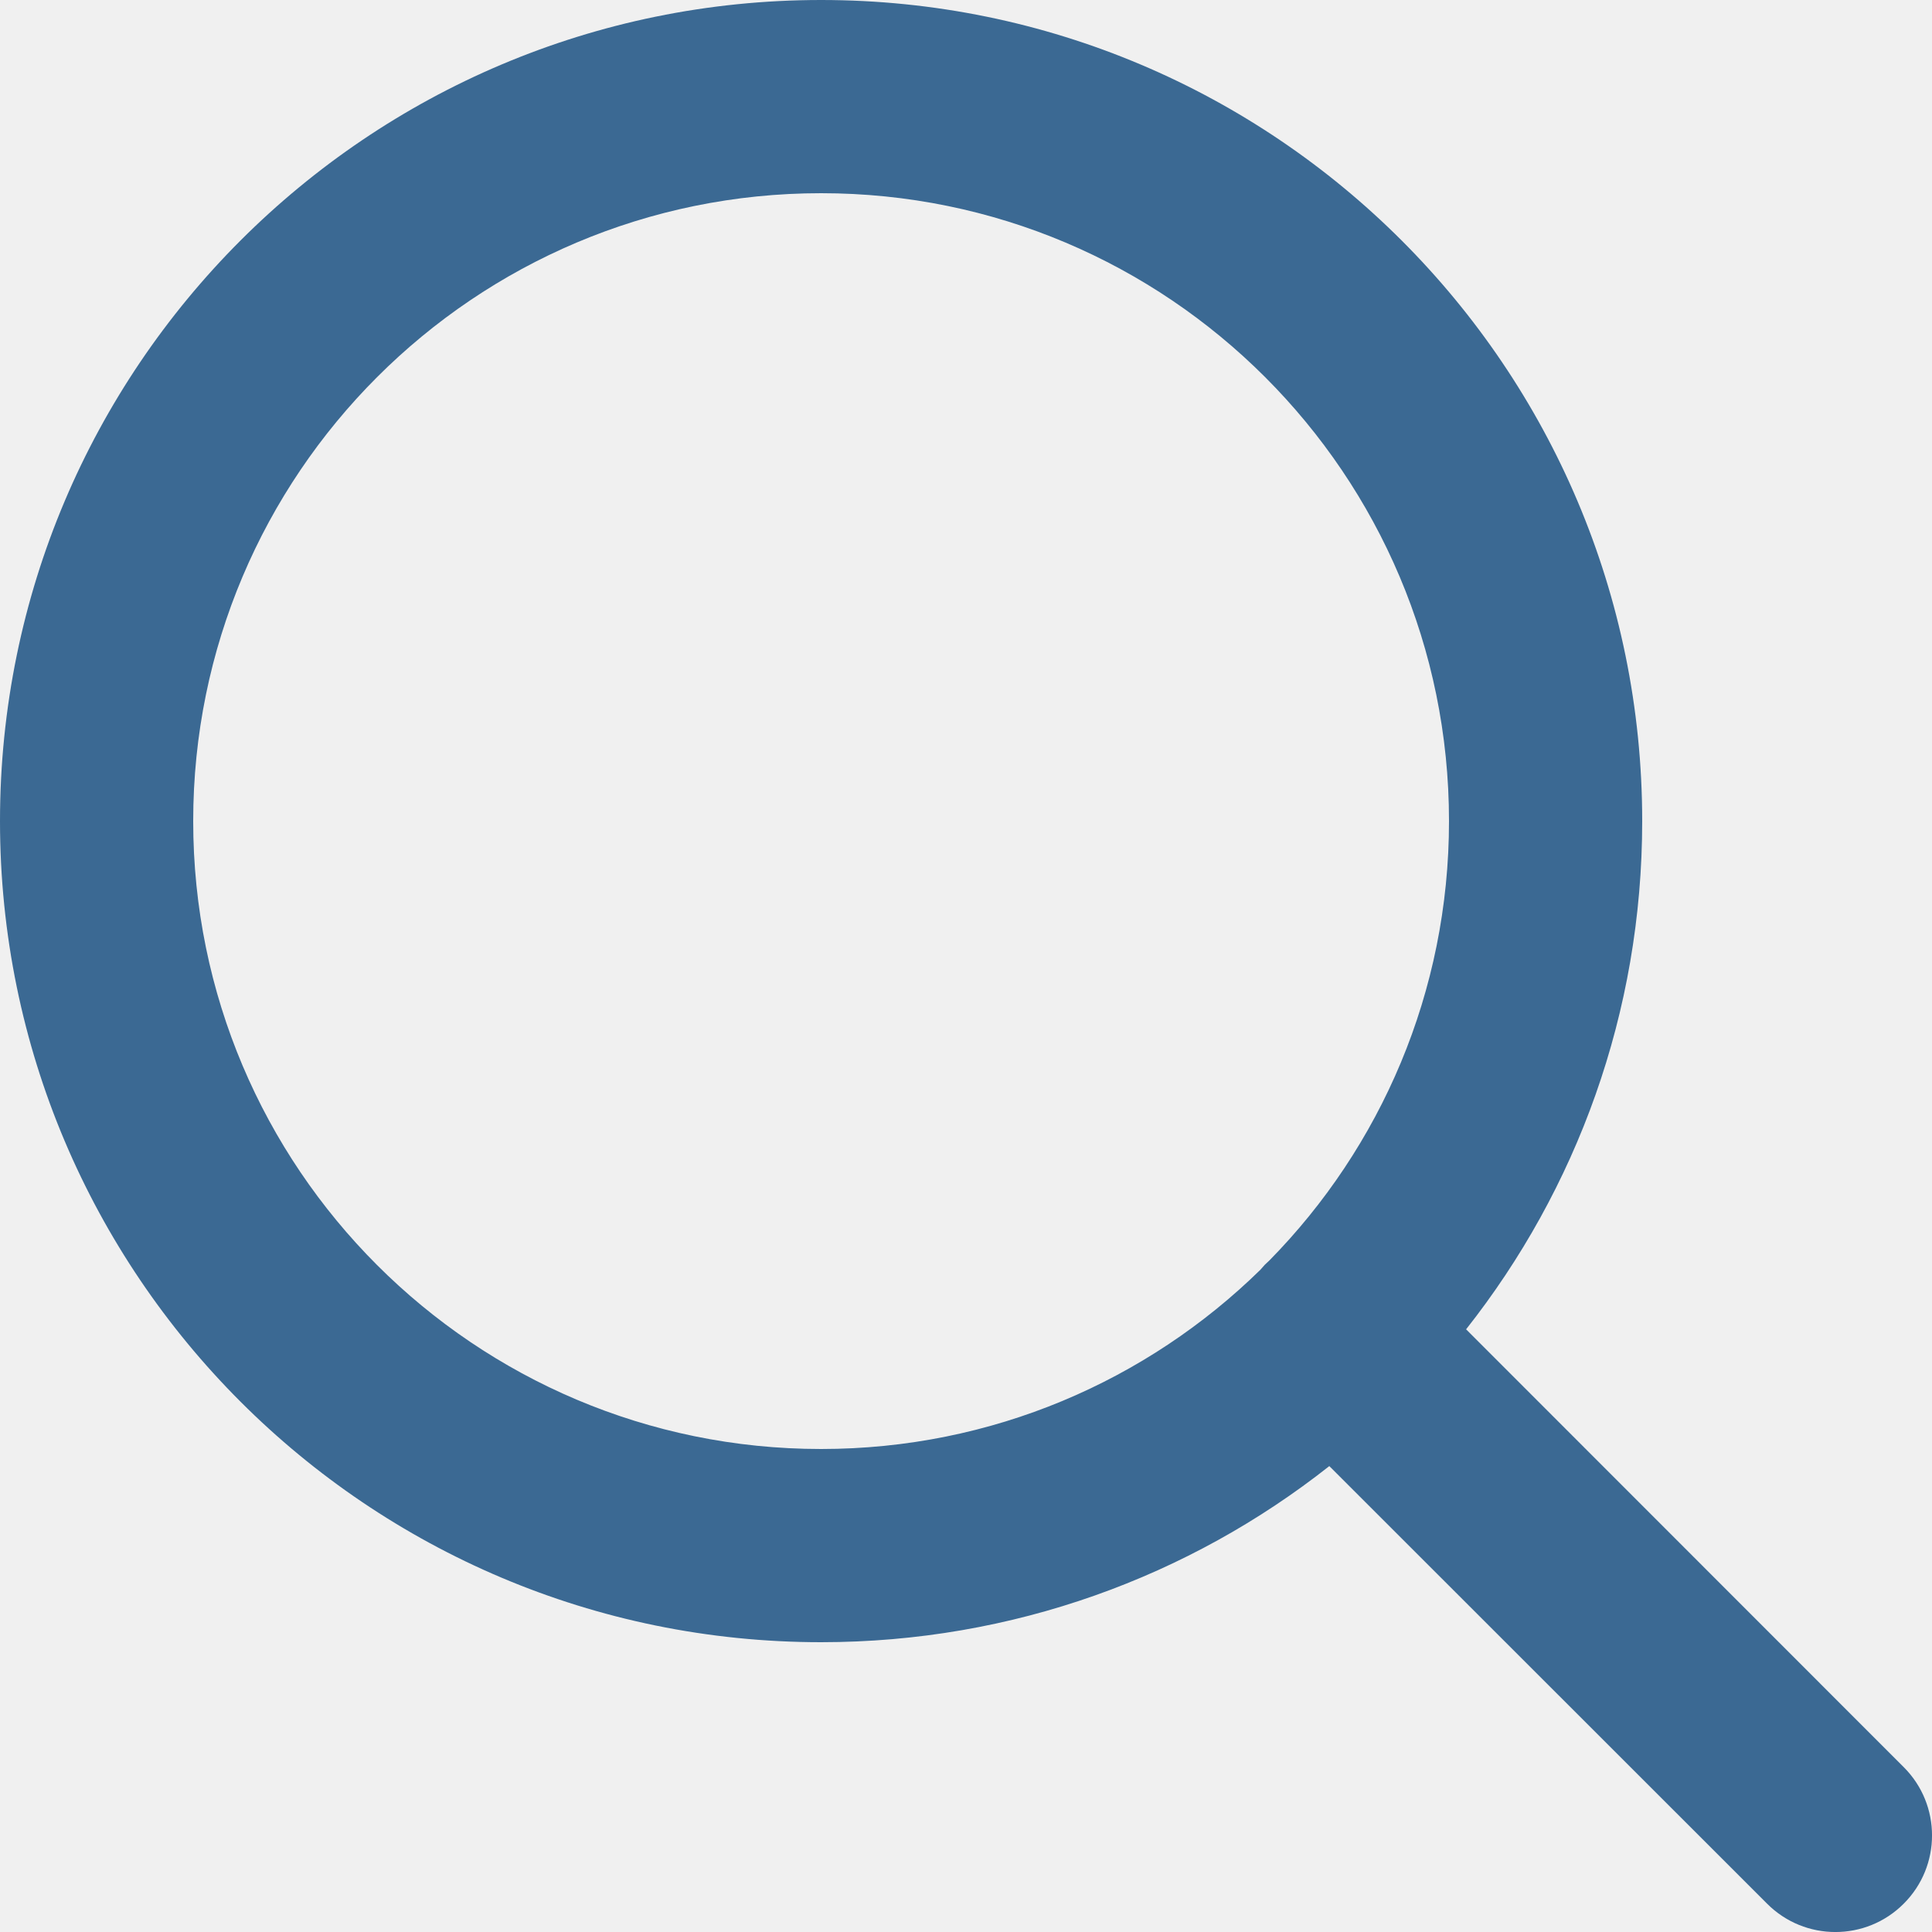
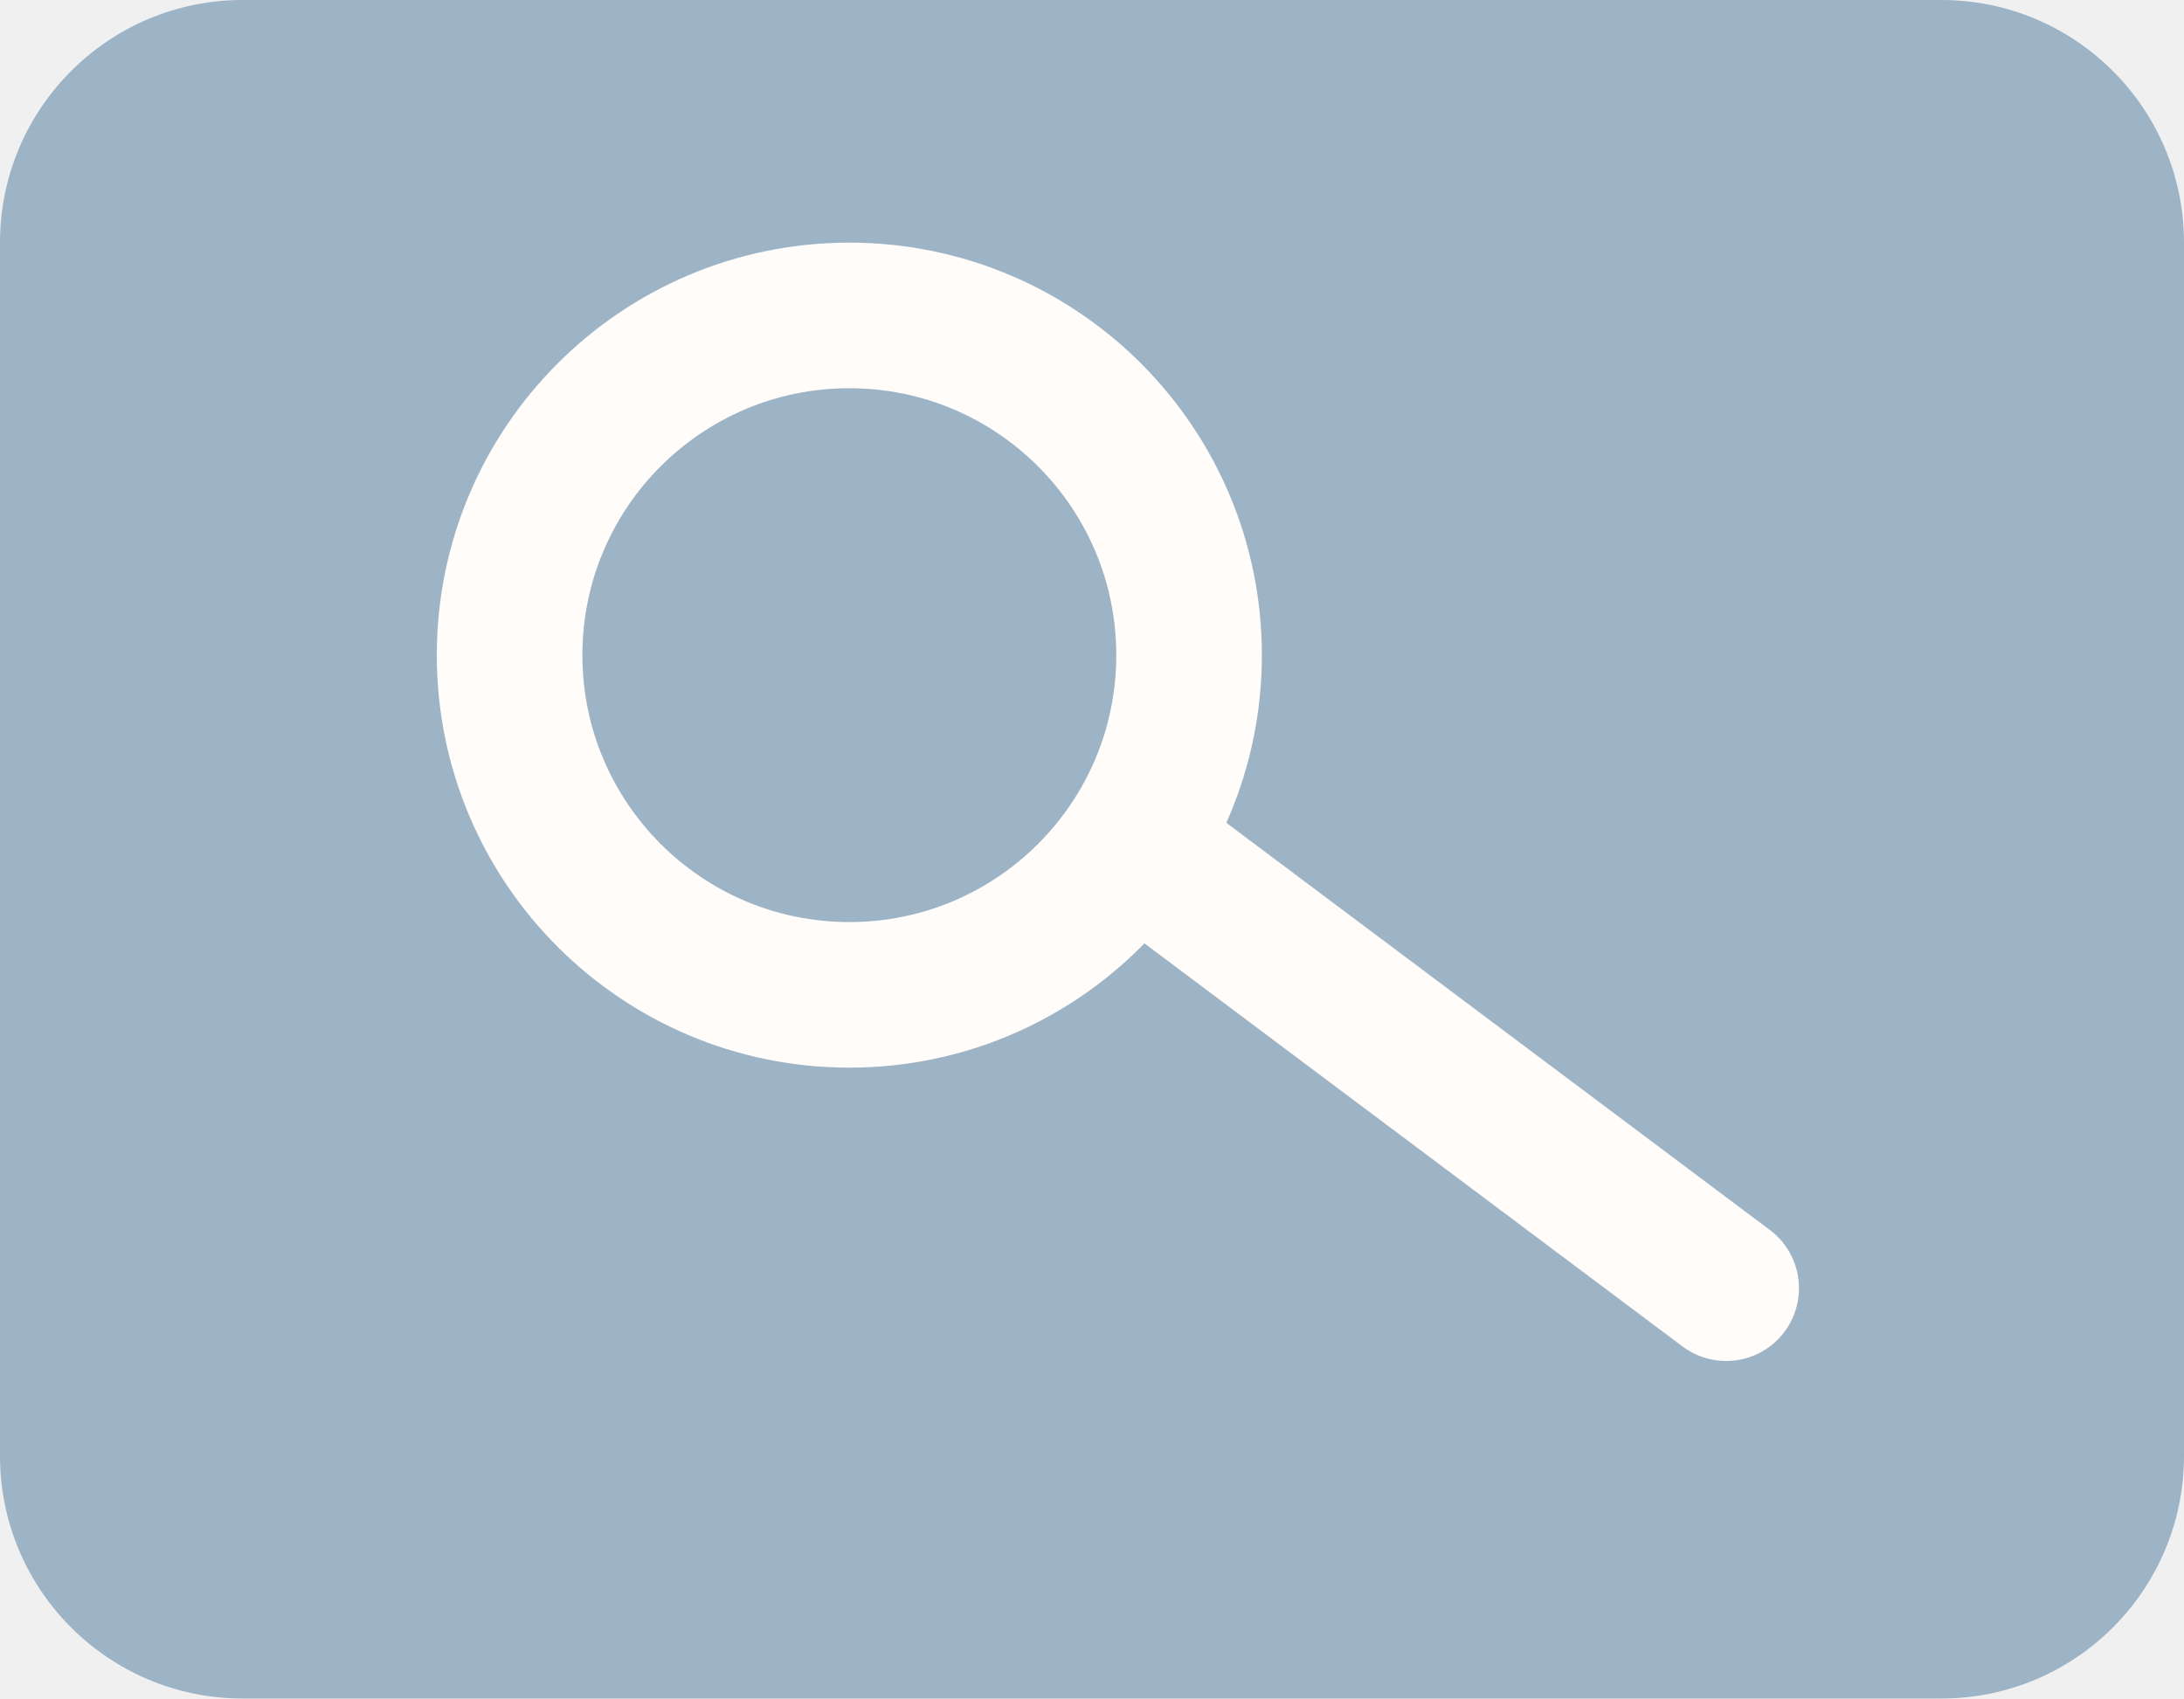
- <svg xmlns="http://www.w3.org/2000/svg" xmlns:xlink="http://www.w3.org/1999/xlink" width="20px" height="20px" viewBox="0 0 20 20" version="1.1">
-   <defs>
-     <path d="M260.5,296 C265.194,296 269,299.806 269,304.5 C269,306.487 268.319,308.314 267.177,309.761 L271.707,314.293 C272.098,314.683 272.098,315.317 271.707,315.707 C271.317,316.098 270.683,316.098 270.293,315.707 L270.293,315.707 L265.761,311.177 C264.314,312.319 262.487,313 260.5,313 C255.806,313 252,309.194 252,304.5 C252,299.806 255.806,296 260.5,296 Z M260.5,298 C256.91,298 254,300.91 254,304.5 C254,308.09 256.91,311 260.5,311 C262.27,311 263.876,310.292 265.048,309.144 L265.093,309.093 C265.109,309.077 265.126,309.061 265.142,309.047 C266.292,307.876 267,306.27 267,304.5 C267,300.91 264.09,298 260.5,298 Z" id="path-1" />
-   </defs>
+ <svg xmlns="http://www.w3.org/2000/svg" width="45px" height="35px" viewBox="0 0 45 35" version="1.1">
  <g id="🎨-Setup-—-Customize-Here-" stroke="none" stroke-width="1" fill="none" fill-rule="evenodd">
-     <g id="Symbols" transform="translate(-252, -296)">
-       <mask id="mask-2" fill="white">
-         <use xlink:href="#path-1" />
-       </mask>
-       <use id="Combined-Shape" fill="#3B6993" fill-rule="nonzero" xlink:href="#path-1" />
+     <g id="Symbols" transform="translate(-342, -318)">
+       <g id="Group-3" transform="translate(342, 318)">
+         <rect id="Rectangle" fill="#9DB3C6" x="0" y="0" width="45" height="35" rx="5" />
+         <g id="Group" transform="translate(9, 5)" stroke="#FFFCF9" stroke-width="3">
+           <circle id="Oval" cx="8.5" cy="8.5" r="7" />
+           <line x1="14.433" y1="12.455" x2="26.567" y2="21.545" id="Line" stroke-linecap="round" />
+         </g>
+       </g>
    </g>
  </g>
</svg>
